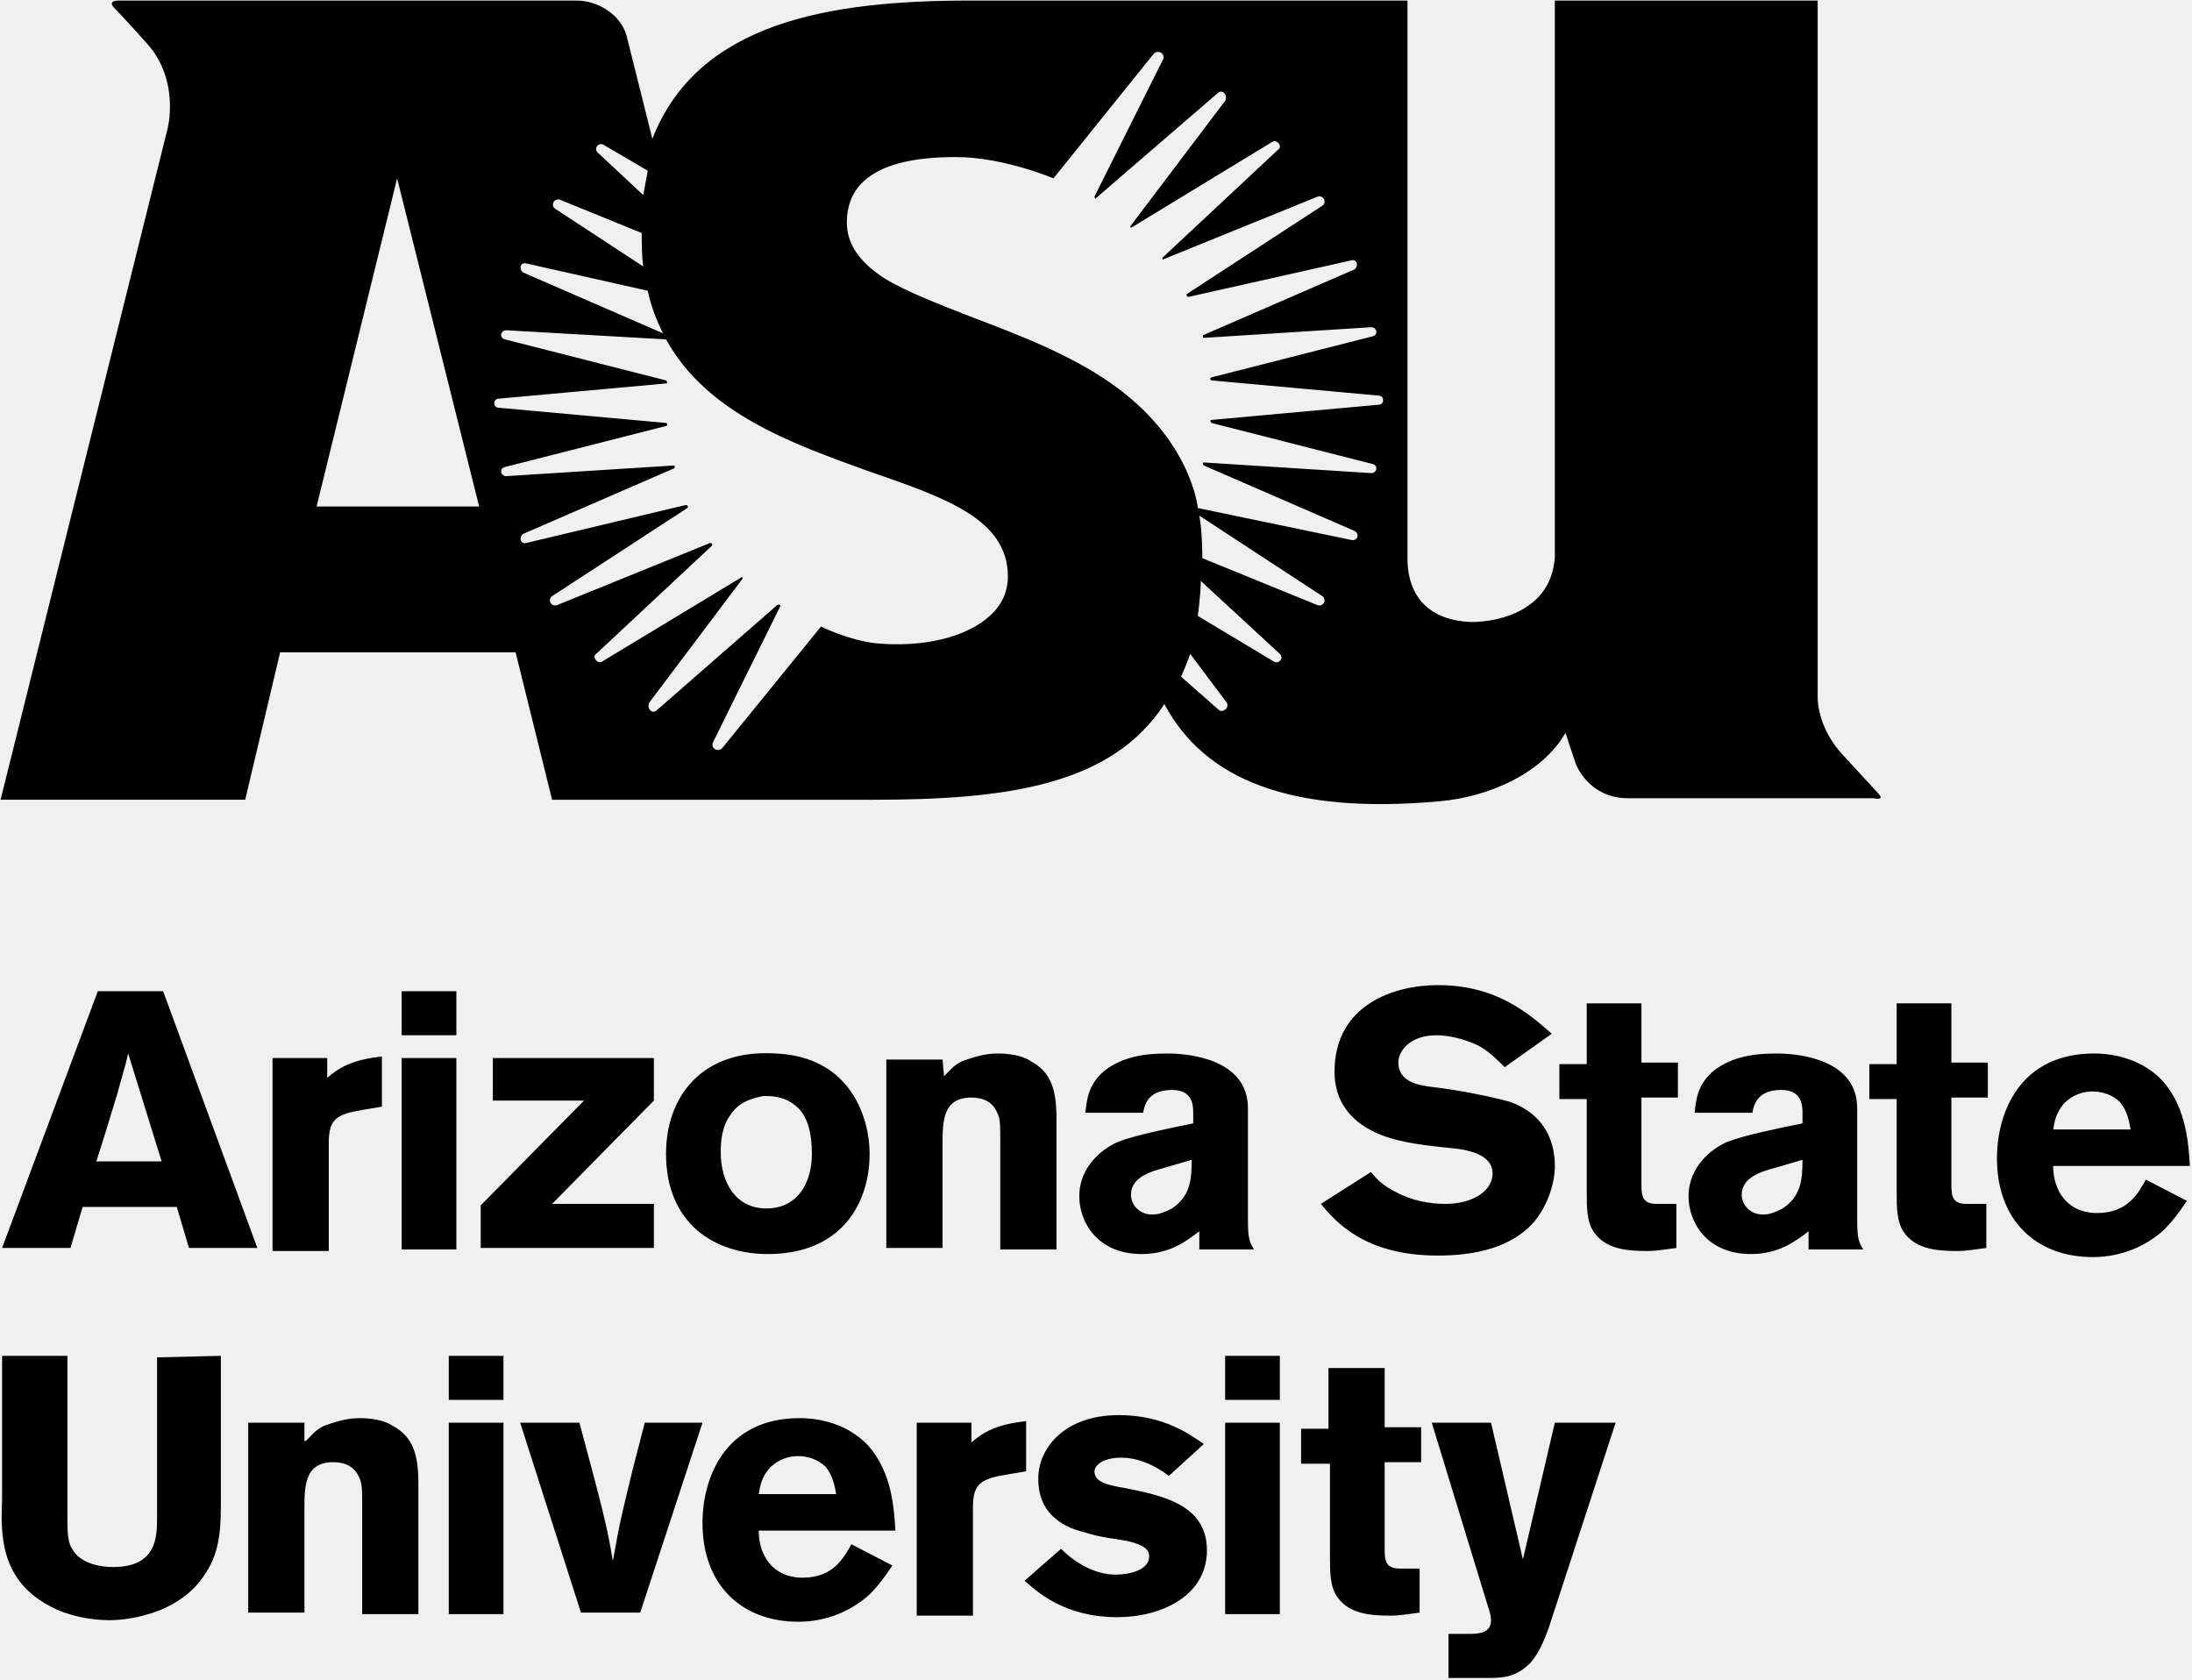
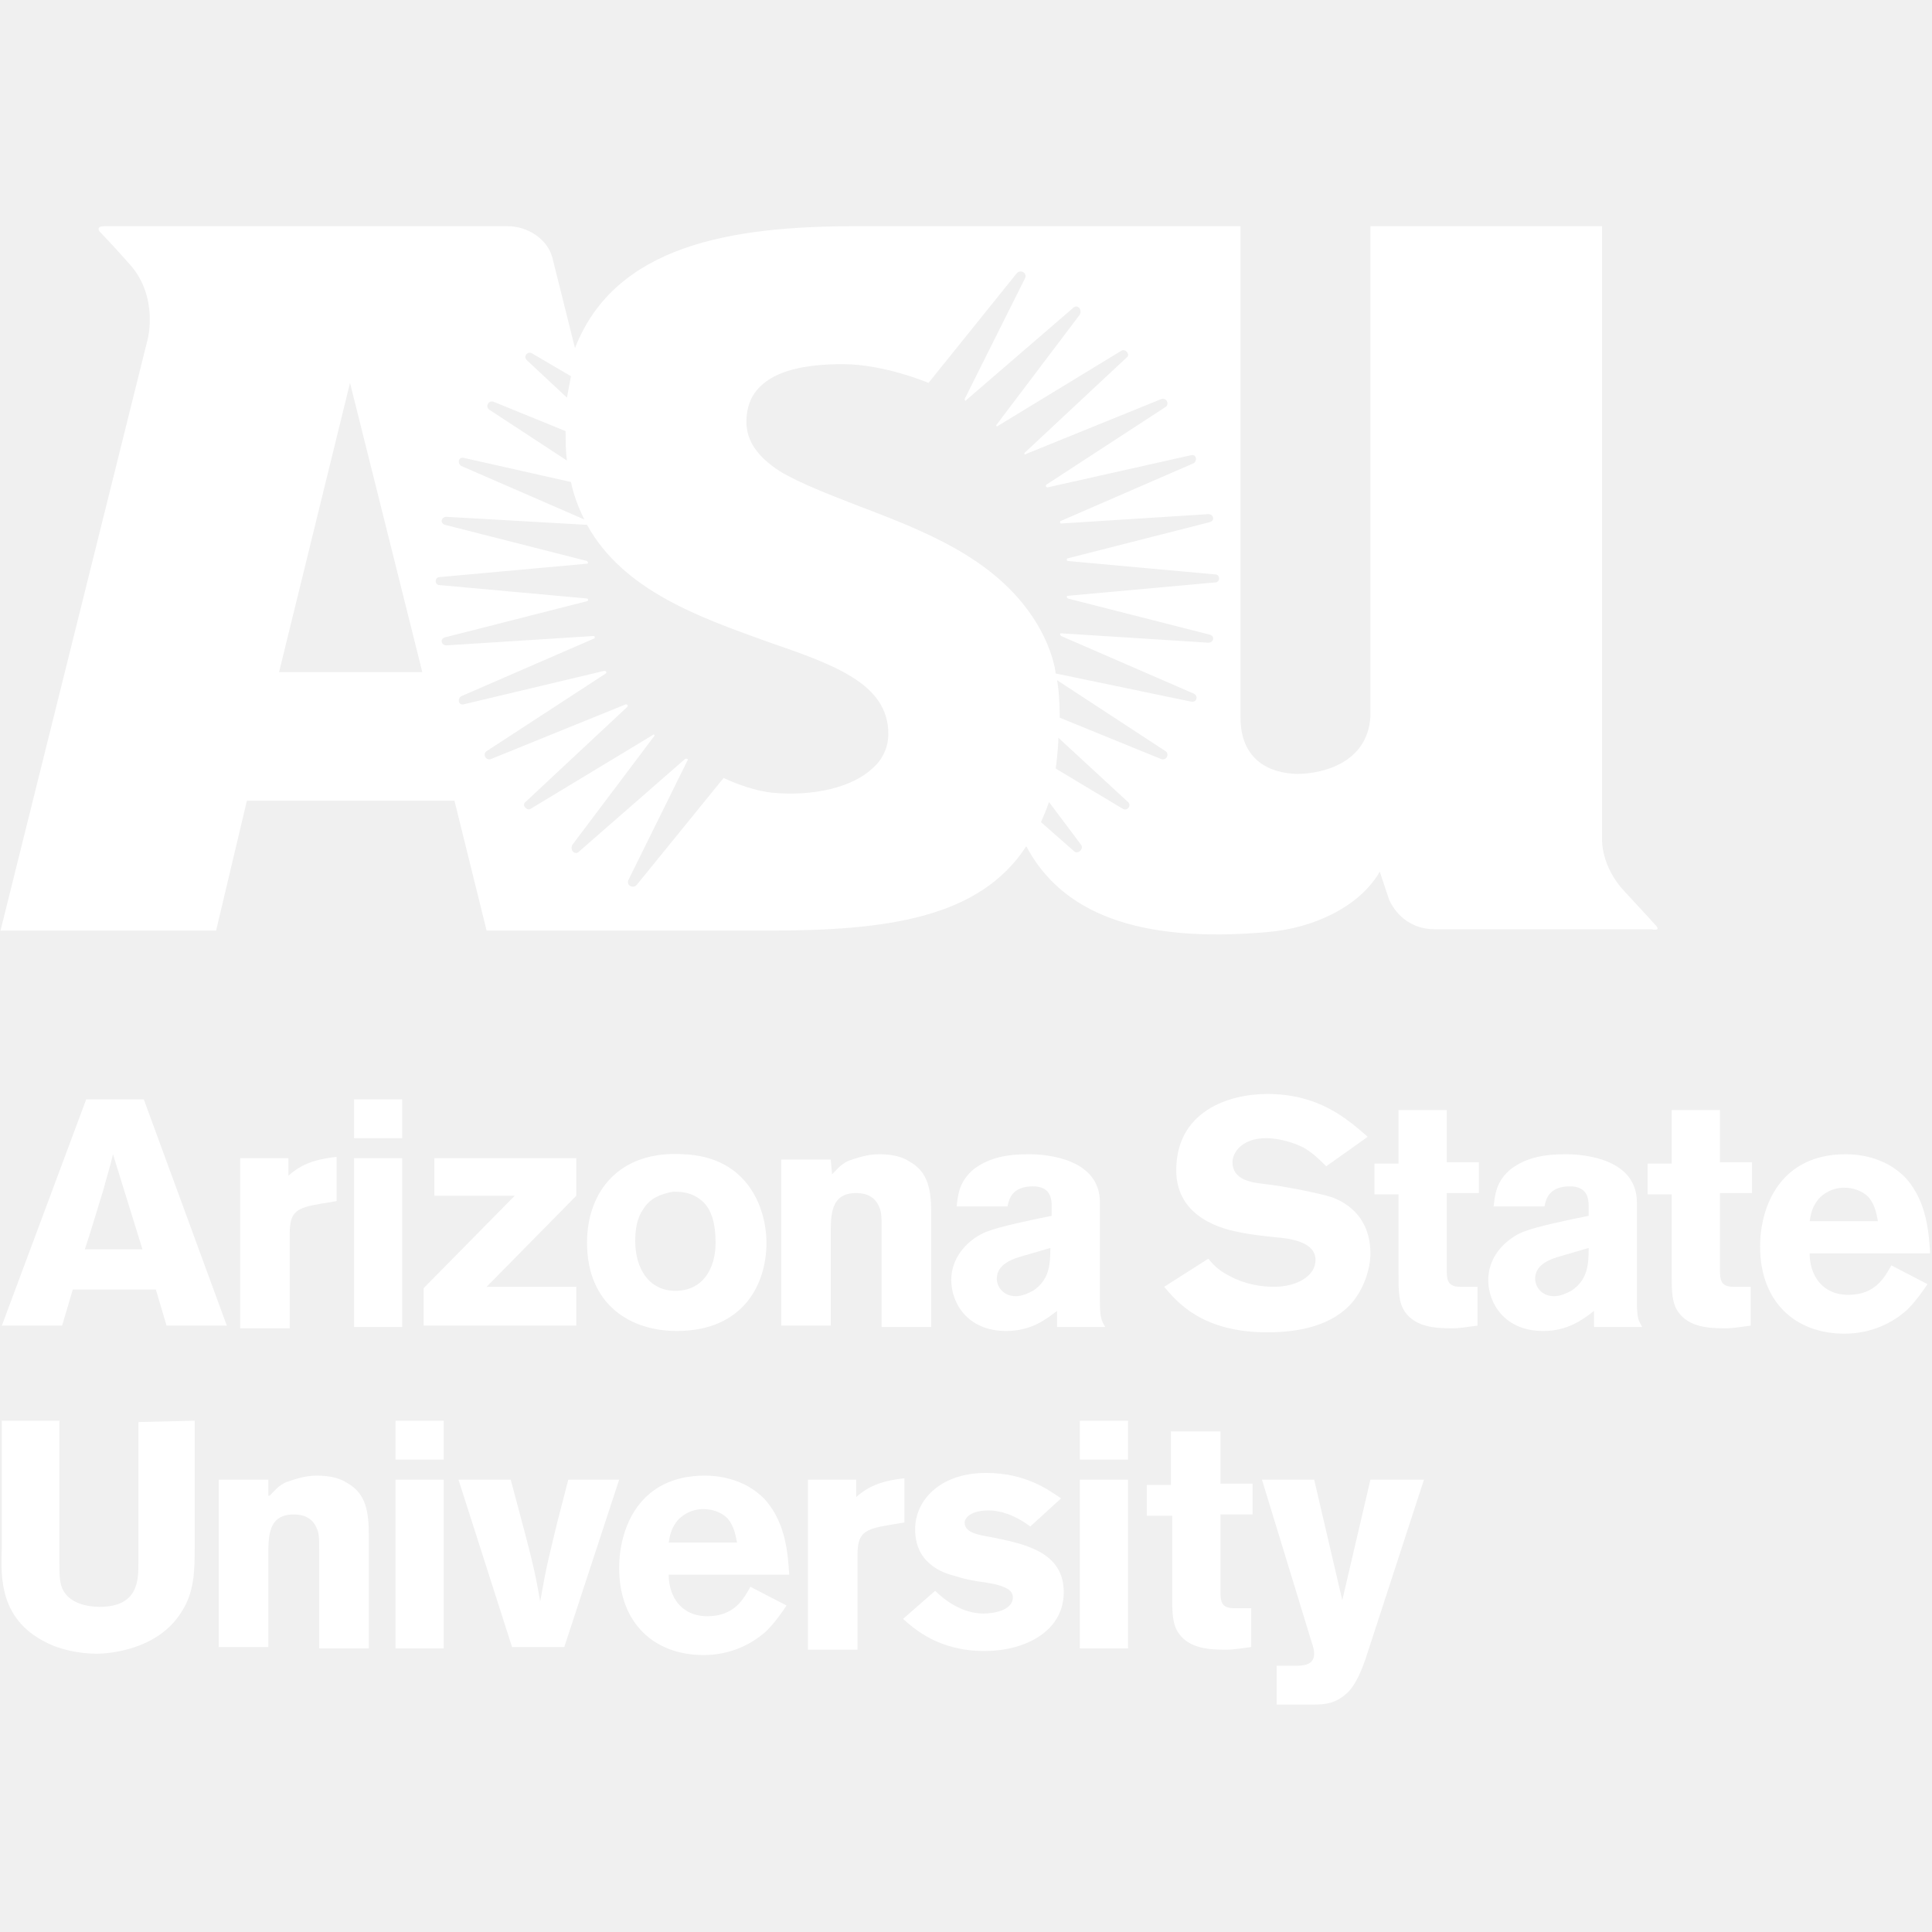
- <svg xmlns="http://www.w3.org/2000/svg" width="398" height="305" viewBox="0 0 398 305">
+ <svg xmlns="http://www.w3.org/2000/svg" fill="white" width="155" height="155" viewBox="0 0 398 305">
  <g transform="translate(-1 -1)">
    <g transform="translate(0 179.31)">
      <path d="M30.62 1.655l17.104 46.62H35.31l-2.207-7.447H16l-2.207 7.448H1.38l17.38-46.62H30.62zm-6.344 11.31c-.552 2.483-1.38 4.966-1.931 7.173-1.104 3.586-2.759 9.103-3.862 12.414h11.862l-6.07-19.586zm36.138 4.414c2.207-1.93 4.69-3.31 9.93-3.862v9.104l-3.31.551c-4.965.828-6.344 1.656-6.344 6.07v19.586H50.483V13.793h9.93v3.586zM73.93 1.655h9.931v8h-9.931v-8zm0 12.138h9.931v34.759h-9.931V13.793z" />
      <path d="M90.207 13.793L119.724 13.793 119.724 21.517 101.241 40.276 119.724 40.276 119.724 48.276 88.276 48.276 88.276 40.552 107.034 21.517 90.483 21.517 90.483 13.793z" />
      <path d="M158.897 31.172c0 8.828-4.966 18.207-18.483 18.207-9.655 0-18.483-5.517-18.483-18.207 0-10.482 6.62-19.034 19.862-18.206 13.793.551 17.104 11.862 17.104 18.206zm-25.38-6.896c-1.38 1.93-1.655 4.414-1.655 6.62 0 5.518 2.759 10.207 8.276 10.207 5.517 0 8.276-4.413 8.276-9.93 0-3.863-.828-6.897-2.759-8.552-2.207-1.931-4.414-1.931-6.069-1.931-2.758.551-4.69 1.379-6.069 3.586zm38.897-7.173c1.103-1.103 1.655-1.93 3.31-2.758 1.655-.552 3.862-1.38 6.345-1.38 1.931 0 4.414.276 6.069 1.38 3.586 1.93 4.69 4.965 4.69 10.483v23.724H182.62V28.966c0-3.035 0-4.138-.552-5.242-.828-1.93-2.483-2.758-4.69-2.758-5.241 0-5.241 4.413-5.241 8.551v18.759H161.93V14.069h10.207l.276 3.034zm25.655 6.621c.276-2.483.552-5.241 3.586-7.724 3.31-2.483 7.173-3.034 11.31-3.034 4.138 0 14.621 1.103 14.621 9.93v20.138c0 3.587.276 4.138 1.104 5.518h-9.931v-3.31c-2.483 1.93-5.518 4.137-10.483 4.137-8 0-11.31-5.793-11.31-10.482 0-5.518 4.413-8.828 7.172-9.931 2.759-1.104 9.38-2.483 13.517-3.31v-1.932c0-1.655-.276-4.138-3.862-4.138-4.414 0-4.965 2.759-5.241 4.138h-10.483zm12.69 10.483c-1.656.552-4.414 1.655-4.414 4.414 0 1.655 1.38 3.586 3.862 3.586 1.38 0 2.483-.552 3.586-1.104 3.31-2.206 3.586-5.24 3.586-8.827l-6.62 1.93zm39.172.276c1.103 1.38 2.207 2.483 4.414 3.586 3.034 1.655 6.345 2.207 9.103 2.207 4.69 0 8.552-2.207 8.552-5.517 0-3.587-4.69-4.414-8.276-4.69-2.483-.276-5.241-.552-7.724-1.103-2.759-.552-12.69-2.76-12.69-12.69C243.31 4.138 254.07.552 262.07.552c10.759 0 16.552 5.241 20.69 8.827l-8.552 6.07c-1.38-1.38-2.759-2.76-4.69-3.863-1.655-.827-4.69-1.93-7.724-1.93-4.69 0-6.896 2.758-6.896 4.965 0 3.586 3.862 4.138 6.069 4.413 4.965.552 11.586 1.932 14.344 2.76 5.242 1.93 8 6.068 8 11.585 0 3.31-1.379 7.173-3.586 9.931-4.138 4.966-11.034 6.345-17.655 6.345-13.241 0-18.483-6.069-21.241-9.38l9.103-5.792zm38.897-30.62h10.206V14.62h6.621v6.345h-6.62v15.448c0 2.207 0 3.862 2.758 3.862h3.586v8c-2.207.276-3.586.552-5.241.552-3.586 0-7.448-.276-9.655-3.31-1.38-1.932-1.38-4.415-1.38-7.725V21.241h-4.965v-6.344h4.965V3.862h-.275zm19.862 19.861c.276-2.483.551-5.241 3.586-7.724 3.31-2.483 7.172-3.034 11.31-3.034 4.138 0 14.62 1.103 14.62 9.93v20.138c0 3.587.277 4.138 1.104 5.518h-9.93v-3.31c-2.483 1.93-5.518 4.137-10.483 4.137-8 0-11.31-5.793-11.31-10.482 0-5.518 4.413-8.828 7.172-9.931 2.758-1.104 9.379-2.483 13.517-3.31v-1.932c0-1.655-.276-4.138-3.862-4.138-4.414 0-4.966 2.759-5.242 4.138H308.69zm12.965 10.483c-1.655.552-4.414 1.655-4.414 4.414 0 1.655 1.38 3.586 3.862 3.586 1.38 0 2.483-.552 3.587-1.104 3.31-2.206 3.586-5.24 3.586-8.827l-6.62 1.93zm23.448-30.345h10.207v10.759h6.621v6.345h-6.62v15.448c0 2.207 0 3.862 2.758 3.862h3.586v8c-2.207.276-3.586.552-5.241.552-3.586 0-7.448-.276-9.655-3.31-1.38-1.932-1.38-4.415-1.38-7.725V21.241h-4.965v-6.344h4.965V3.862h-.276zm52.966 35.862c-1.103 1.655-2.483 3.586-4.138 5.242-3.034 2.758-7.448 4.965-12.965 4.965-10.207 0-17.38-6.62-17.38-17.931 0-8.276 4.138-19.034 17.655-19.034 1.931 0 8 .275 12.414 4.965 4.414 4.966 4.69 11.586 4.966 15.448h-24.828c0 4.414 2.483 8.552 8 8.552 5.517 0 7.448-3.586 8.828-6.069l7.448 3.862zM387.862 26.76c-.276-1.38-.552-3.31-1.931-4.966-1.38-1.38-3.31-1.93-4.965-1.93-2.483 0-4.138 1.103-5.242 2.206-1.38 1.655-1.655 3.034-1.93 4.69h14.068z" />
      <g>
        <path d="M41.103 67.862V94.07c0 4.414 0 9.103-2.758 13.241-4.966 8-15.448 8.552-17.38 8.552-3.586 0-7.724-.828-10.758-2.483-9.104-4.69-9.104-12.965-8.828-19.31V67.862h11.862v29.241c0 2.483 0 4.414.828 5.794 1.38 2.482 4.69 3.31 7.448 3.31 8 0 8-5.517 8-9.104V68.138l11.586-.276zM56.552 83.31c1.103-1.103 1.655-1.93 3.31-2.758 1.655-.552 3.862-1.38 6.345-1.38 1.93 0 4.414.276 6.069 1.38 3.586 1.93 4.69 4.965 4.69 10.482v23.725H66.759V95.172c0-3.034 0-4.138-.552-5.241-.828-1.931-2.483-2.759-4.69-2.759-5.241 0-5.241 4.414-5.241 8.552v18.759H46.069V80h10.207v3.31h.276zm25.93-15.448h9.932v8h-9.931v-8zm0 12.138h9.932v34.759h-9.931V80zm12.966 0h10.759c4.138 15.448 4.965 18.483 6.069 25.103 1.38-7.724 1.655-8.551 3.586-16.551L118.07 80h10.483l-11.31 34.483h-10.76L95.449 80zm67.586 25.931c-1.103 1.655-2.482 3.586-4.137 5.241-3.035 2.759-7.449 4.966-12.966 4.966-10.207 0-17.38-6.62-17.38-17.931 0-8.276 4.139-19.035 17.656-19.035 1.93 0 8 .276 12.414 4.966 4.413 4.965 4.69 11.586 4.965 15.448H138.76c0 4.414 2.482 8.552 8 8.552 5.517 0 7.448-3.586 8.827-6.069l7.448 3.862zm-10.206-12.965c-.276-1.38-.552-3.31-1.931-4.966-1.38-1.38-3.31-1.931-4.966-1.931-2.483 0-4.138 1.103-5.241 2.207-1.38 1.655-1.656 3.034-1.931 4.69h14.069zm24.551-9.38c2.207-1.93 4.69-3.31 9.931-3.862v9.104l-3.31.551c-4.966.828-6.345 1.655-6.345 6.07v19.585h-10.207V80h9.931v3.586zm16.276 19.31c2.759 2.76 6.345 4.69 9.931 4.69 2.483 0 6.07-.827 6.07-3.31 0-1.104-.828-1.655-1.38-1.931-1.655-.828-3.862-1.104-5.793-1.38-1.655-.275-3.035-.551-4.69-1.103-2.207-.552-4.138-1.38-5.793-3.034-1.655-1.656-2.483-3.862-2.483-6.621 0-5.793 4.966-11.586 14.62-11.586 8.277 0 12.966 3.586 15.45 5.241l-6.346 5.793c-3.31-2.483-6.344-3.31-8.551-3.31-3.862 0-4.966 1.655-4.966 2.483 0 1.93 2.207 2.482 5.517 3.034 6.897 1.38 14.897 3.035 14.897 11.31 0 8.276-8.276 12.138-16.276 12.138-9.655 0-14.62-4.69-16.828-6.62l6.621-5.793zm29.793-35.034h9.931v8h-9.93v-8zm0 12.138h9.931v34.759h-9.93V80zm18.759-9.931h10.207v10.759h6.62v6.344h-6.62v15.449c0 2.207 0 3.862 2.758 3.862h3.587v8c-2.207.276-3.587.551-5.242.551-3.586 0-7.448-.275-9.655-3.31-1.38-1.93-1.38-4.414-1.38-7.724V87.448h-5.24v-6.345h4.965V70.07zM294.345 80l-12.138 37.241c-.828 2.207-1.655 4.414-3.31 6.345-2.483 2.483-4.69 2.759-7.449 2.759H264v-8h3.586c1.655 0 4.138 0 4.138-2.483 0-.828-.276-1.655-.552-2.483L260.966 80h10.758l5.793 24.828L283.31 80h11.035z" />
      </g>
    </g>
    <path d="M335.724 138.207c-4.965-5.241-4.69-10.759-4.69-10.759V1.103H283.31V102.07c-.551 9.655-9.93 11.862-15.172 11.862-7.448-.276-11.586-4.414-11.586-11.586V1.103H209.93h-32.828c-25.379 0-49.379 3.863-57.655 25.104l-4.69-18.759c-1.103-3.862-5.24-6.345-9.103-6.345H22.621c-1.104 0-1.655.276-1.104 1.104 0 0 2.207 2.207 6.345 6.896 5.793 6.621 3.586 15.173 3.586 15.173L1.103 146.206h44.414l6.345-26.758h42.759l6.62 26.759h58.207c24 0 43.31-2.483 52.966-17.38 7.172 13.518 22.62 20.139 49.93 17.656 9.38-.828 18.76-5.242 22.897-12.414l1.931 5.793c1.656 3.586 4.966 6.069 9.38 6.069h44.69c1.103.276 1.655 0 .827-.828 0 0-2.483-2.758-6.345-6.896zM110.621 27.31l8 4.69c-.276 1.38-.552 3.034-.828 4.414l-8.276-7.724c-.827-.828.276-1.931 1.104-1.38zm-8 9.931l14.896 6.07c0 1.655 0 4.137.276 6.068l-16-10.482c-.827-.552-.276-1.931.828-1.656zm-6.07 11.587l22.07 4.965c.551 2.759 1.655 5.517 2.758 7.724L96 50.483c-.828-.552-.552-1.931.552-1.655zM58.484 92.966l14.62-59.587L88 92.966H58.483zm122.207 19.862c-4.138 3.862-12.138 5.793-20.69 4.965-4.966-.552-9.931-3.034-9.931-3.034l-17.931 22.069c-.828.827-2.207 0-1.655-1.104l12.138-24.552c.276-.275-.276-.551-.552-.275l-21.793 19.034c-.828.828-1.931-.276-1.38-1.38l16.828-22.344c.276-.276 0-.552-.276-.276l-25.103 15.172c-.828.552-1.931-.827-1.104-1.379l20.966-19.586c.276-.276 0-.552-.276-.552l-27.862 11.31c-1.103.276-1.655-1.103-.828-1.655l24.552-16c.276-.275 0-.551-.276-.551l-28.965 6.896c-1.104.276-1.38-1.103-.552-1.655l27.31-11.862c.276 0 .276-.552 0-.552l-30.344 1.931c-1.104 0-1.38-1.379-.276-1.655l29.241-7.448c.276 0 .276-.552 0-.552l-30.345-2.759c-1.103 0-1.103-1.655 0-1.655l30.345-2.758c.276 0 .276-.276 0-.552L92.69 62.621c-1.104-.276-.828-1.655.276-1.655l28.965 1.655c7.448 13.517 23.172 19.034 36.966 24C172.414 91.31 184 95.172 184 105.655c0 2.759-1.103 5.242-3.31 7.173zm41.655 17.103l-6.897-6.069s1.104-2.483 1.655-4.138l6.621 8.828c.552.827-.552 1.93-1.38 1.379zm9.93-8.828l-13.792-8.275s.551-4.138.551-6.345l14.345 13.241c.828.828-.276 1.931-1.103 1.38zm8-10.206l-20.965-8.552s0-4.966-.551-7.724l22.344 14.62c.828.552.276 1.931-.827 1.656zm11.035-36.414l-30.344 2.758c-.276 0-.276.276 0 .552l29.24 7.448c1.104.276.828 1.656-.275 1.656l-30.345-1.931c-.276 0-.276.275 0 .551l27.31 11.862c1.104.552.552 1.931-.551 1.655l-27.862-5.793s-1.104-12.413-15.724-22.62c-7.449-5.242-16.828-8.828-24.828-11.862-6.345-2.483-12.138-4.69-16.276-7.173-4.69-3.034-6.896-6.345-6.896-10.207 0-2.758.827-5.241 2.758-7.172 3.31-3.31 9.104-4.69 17.104-4.69 8.551 0 17.655 3.862 17.655 3.862l18.207-22.62c.827-.828 2.207 0 1.655 1.103L199.724 36.69c0 .276.276.551.276.276l22.069-19.035c.828-.828 1.931.276 1.38 1.38l-17.104 22.62c-.276.276 0 .552.276.276L232 26.759c.828-.552 1.931.827 1.103 1.379l-20.965 19.586c-.276.276 0 .552.276.276l27.862-11.31c1.103-.276 1.655 1.103.827 1.655l-24.551 16c-.276.276 0 .552.276.552l29.517-6.621c1.103-.276 1.38 1.103.552 1.655l-27.31 11.862c-.277 0-.277.552 0 .552l30.344-1.931c1.103 0 1.38 1.38.276 1.655l-29.241 7.448c-.276 0-.276.552 0 .552l30.344 2.759c1.104 0 1.104 1.655 0 1.655z" />
  </g>
</svg>
